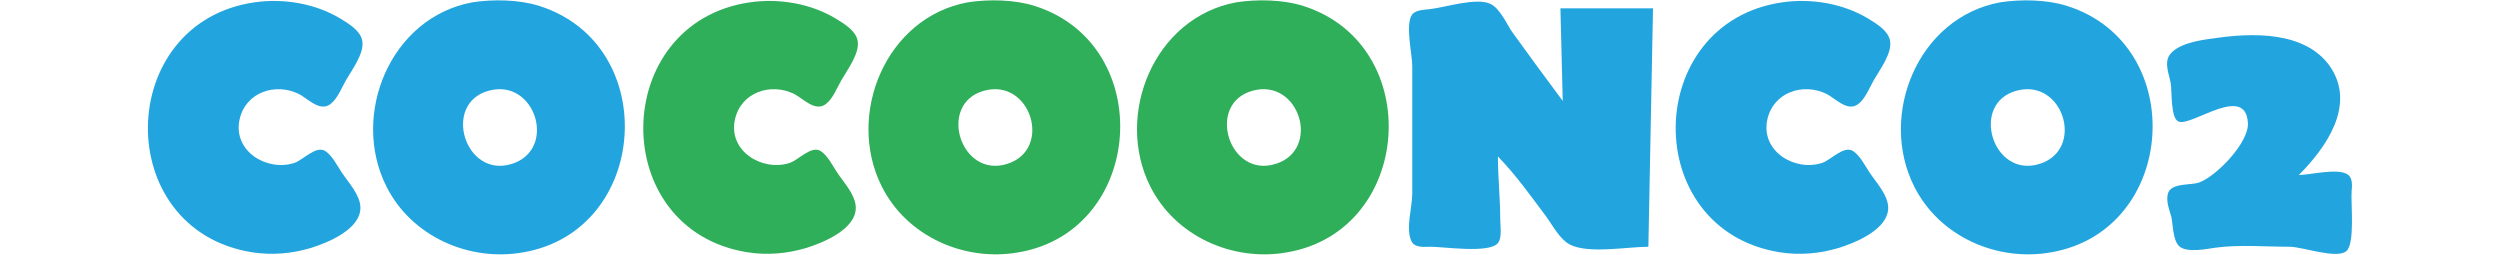
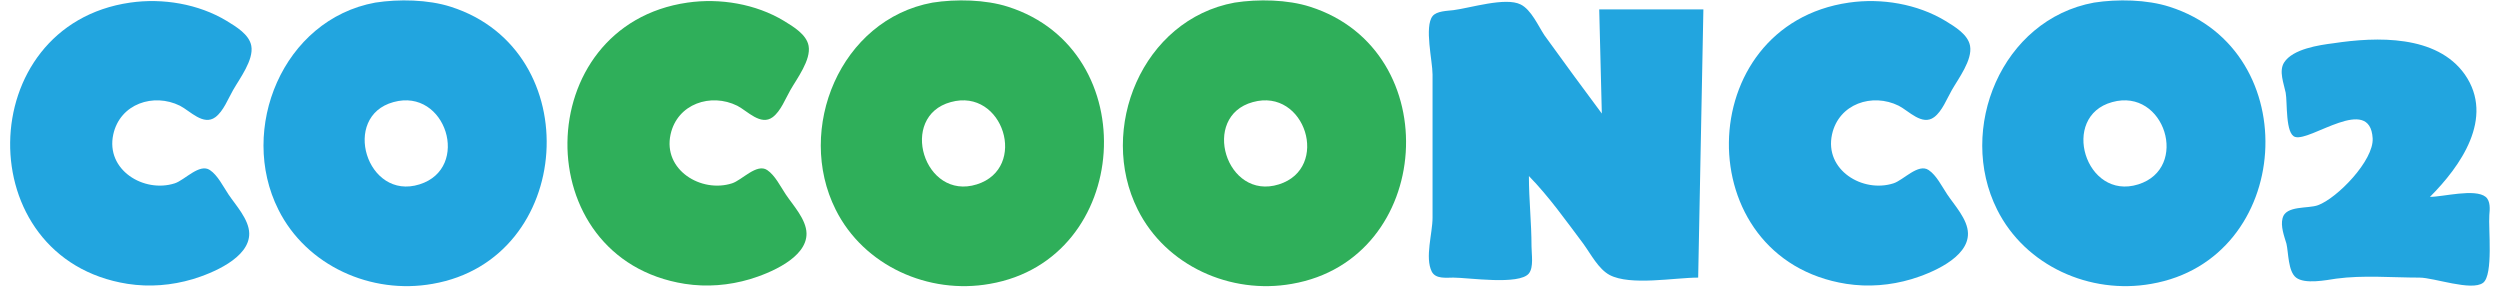
- <svg xmlns="http://www.w3.org/2000/svg" version="1.1" id="圖層_1" x="0px" y="0px" viewBox="0 430 1080 110" style="enable-background:new 0 0 1080 1080;" xml:space="preserve">
+ <svg xmlns="http://www.w3.org/2000/svg" version="1.1" id="圖層_1" x="0px" y="0px" viewBox="60 430 960 110" style="enable-background:new 0 0 1080 1080;" xml:space="preserve">
  <style type="text/css">
	.st0{fill:#22A5DF;}
	.st1{fill:#2FAF5A;}
</style>
  <g>
    <path class="st0" d="M233.1,432.6c-8.7-2.8-20-3-29-1.6c-35.5,6.5-52.7,48.6-37.2,79.5c10.8,21.6,35.7,32.7,59.2,28.5   C280.6,529.6,285.8,449.4,233.1,432.6z M221.1,500.8c-20.3,6.4-30.2-26.1-10-31.6C231.3,463.6,240.9,494.6,221.1,500.8z" />
    <path class="st0" d="M129.1,470.6c3.9,2,9,7.8,13.6,4.4c3.1-2.3,4.9-7.1,6.8-10.4c2.5-4.4,8-11.6,7-17c-0.8-4.4-5.9-7.4-9.5-9.6   c-10.8-6.5-24.5-8.8-37-7c-60.6,8.7-62,98.4-1,108c8.4,1.3,16.9,0.6,25-1.8c7.3-2.2,21.9-8.1,21.7-17.6c-0.1-5.4-5.2-10.8-8-15   c-2-3-4.1-7.3-7.1-9.3c-4-2.7-9.7,3.9-13.5,5.1c-11.8,3.8-26.6-5.1-23.6-18.8C106.1,469.8,119,465.6,129.1,470.6z" />
  </g>
  <g>
    <path class="st1" d="M447.1,432.6c-8.7-2.8-20-3-29-1.6c-35.5,6.5-52.7,48.6-37.2,79.5c10.8,21.6,35.7,32.7,59.2,28.5   C494.6,529.6,499.8,449.4,447.1,432.6z M435.1,500.8c-20.3,6.4-30.2-26.1-10-31.6C445.3,463.6,454.9,494.6,435.1,500.8z" />
    <path class="st1" d="M563.1,432.6c-8.7-2.8-20-3-29-1.6c-35.5,6.5-52.7,48.6-37.2,79.5c10.8,21.6,35.7,32.7,59.2,28.5   C610.6,529.6,615.8,449.4,563.1,432.6z M551.1,500.8c-20.3,6.4-30.2-26.1-10-31.6C561.3,463.6,570.9,494.6,551.1,500.8z" />
    <path class="st1" d="M343.1,470.6c3.9,2,9,7.8,13.6,4.4c3.1-2.3,4.9-7.1,6.8-10.4c2.5-4.4,8-11.6,7-17c-0.8-4.4-5.9-7.4-9.5-9.6   c-10.8-6.5-24.5-8.8-37-7c-60.6,8.7-62,98.4-1,108c8.4,1.3,16.9,0.6,25-1.8c7.3-2.2,21.9-8.1,21.7-17.6c-0.1-5.4-5.2-10.8-8-15   c-2-3-4.1-7.3-7.1-9.3c-4-2.7-9.7,3.9-13.5,5.1c-11.8,3.8-26.6-5.1-23.6-18.8C320.1,469.8,333,465.6,343.1,470.6z" />
  </g>
  <g>
    <path class="st0" d="M789.1,470.6c3.9,2,9,7.8,13.6,4.4c3.1-2.3,4.9-7.1,6.8-10.4c2.5-4.4,8-11.6,7-17c-0.8-4.4-5.9-7.4-9.5-9.6   c-10.8-6.5-24.5-8.8-37-7c-60.6,8.7-62,98.4-1,108c8.4,1.3,16.9,0.6,25-1.8c7.3-2.2,21.9-8.1,21.7-17.6c-0.1-5.4-5.2-10.8-8-15   c-2-3-4.1-7.3-7.1-9.3c-4-2.7-9.7,3.9-13.5,5.1c-11.8,3.8-26.6-5.1-23.6-18.8C766.1,469.8,779,465.6,789.1,470.6z" />
    <path class="st0" d="M675.1,473.6c-7.4-9.9-14.7-19.9-22-30c-2.4-3.6-5.1-9.9-9.2-11.9c-5.8-2.9-19.4,1.4-25.8,2.2   c-2.4,0.3-6.4,0.3-8,2.3c-3.2,4.1,0,17.2,0,22.4v55c0,6-3,15.3-0.3,20.7c1.5,2.9,5.5,2.3,8.3,2.3c5.7,0,25.3,3,29-1.6   c1.9-2.4,1-7.4,1-10.4c0-9-1-17.9-1-27c7.8,8,14.2,17.1,20.9,26c2.9,4,5.8,9.7,10.1,12c8,4.2,24.9,1,34,1l2-103h-40L675.1,473.6z" />
    <path class="st0" d="M1015.9,512.6c0.2-2.2,0.5-5.4-1.4-7c-4.1-3.3-16.4,0-21.4,0c11.6-11.6,25-30.3,13.4-47   c-10.8-15.3-33.9-14.5-50.4-12c-5.6,0.7-15.7,2.2-19,7.4c-2.1,3.3-0.1,8.1,0.6,11.6c0.7,3.6-0.2,16,3.7,17   c6,1.7,28.7-16.4,29.7,0.5c0.5,8.5-13.6,23-21,25.7c-3.7,1.4-12.4,0-13.6,5c-0.8,3.1,0.6,6.8,1.5,9.8c0.8,3.5,0.6,10.6,3.7,13   c3.4,2.6,11.4,1,15.4,0.4c10.4-1.4,21.5-0.4,32-0.4c5.5,0,20,5.3,24.4,2C1017.5,535.6,1015.5,517.7,1015.9,512.6z" />
    <path class="st0" d="M893.1,432.6c-8.7-2.8-20-3-29-1.6c-35.5,6.5-52.7,48.6-37.2,79.5c10.8,21.6,35.7,32.7,59.2,28.5   C940.6,529.6,945.8,449.4,893.1,432.6z M881.1,500.8c-20.3,6.4-30.2-26.1-10-31.6C891.3,463.6,900.9,494.6,881.1,500.8z" />
  </g>
</svg>
